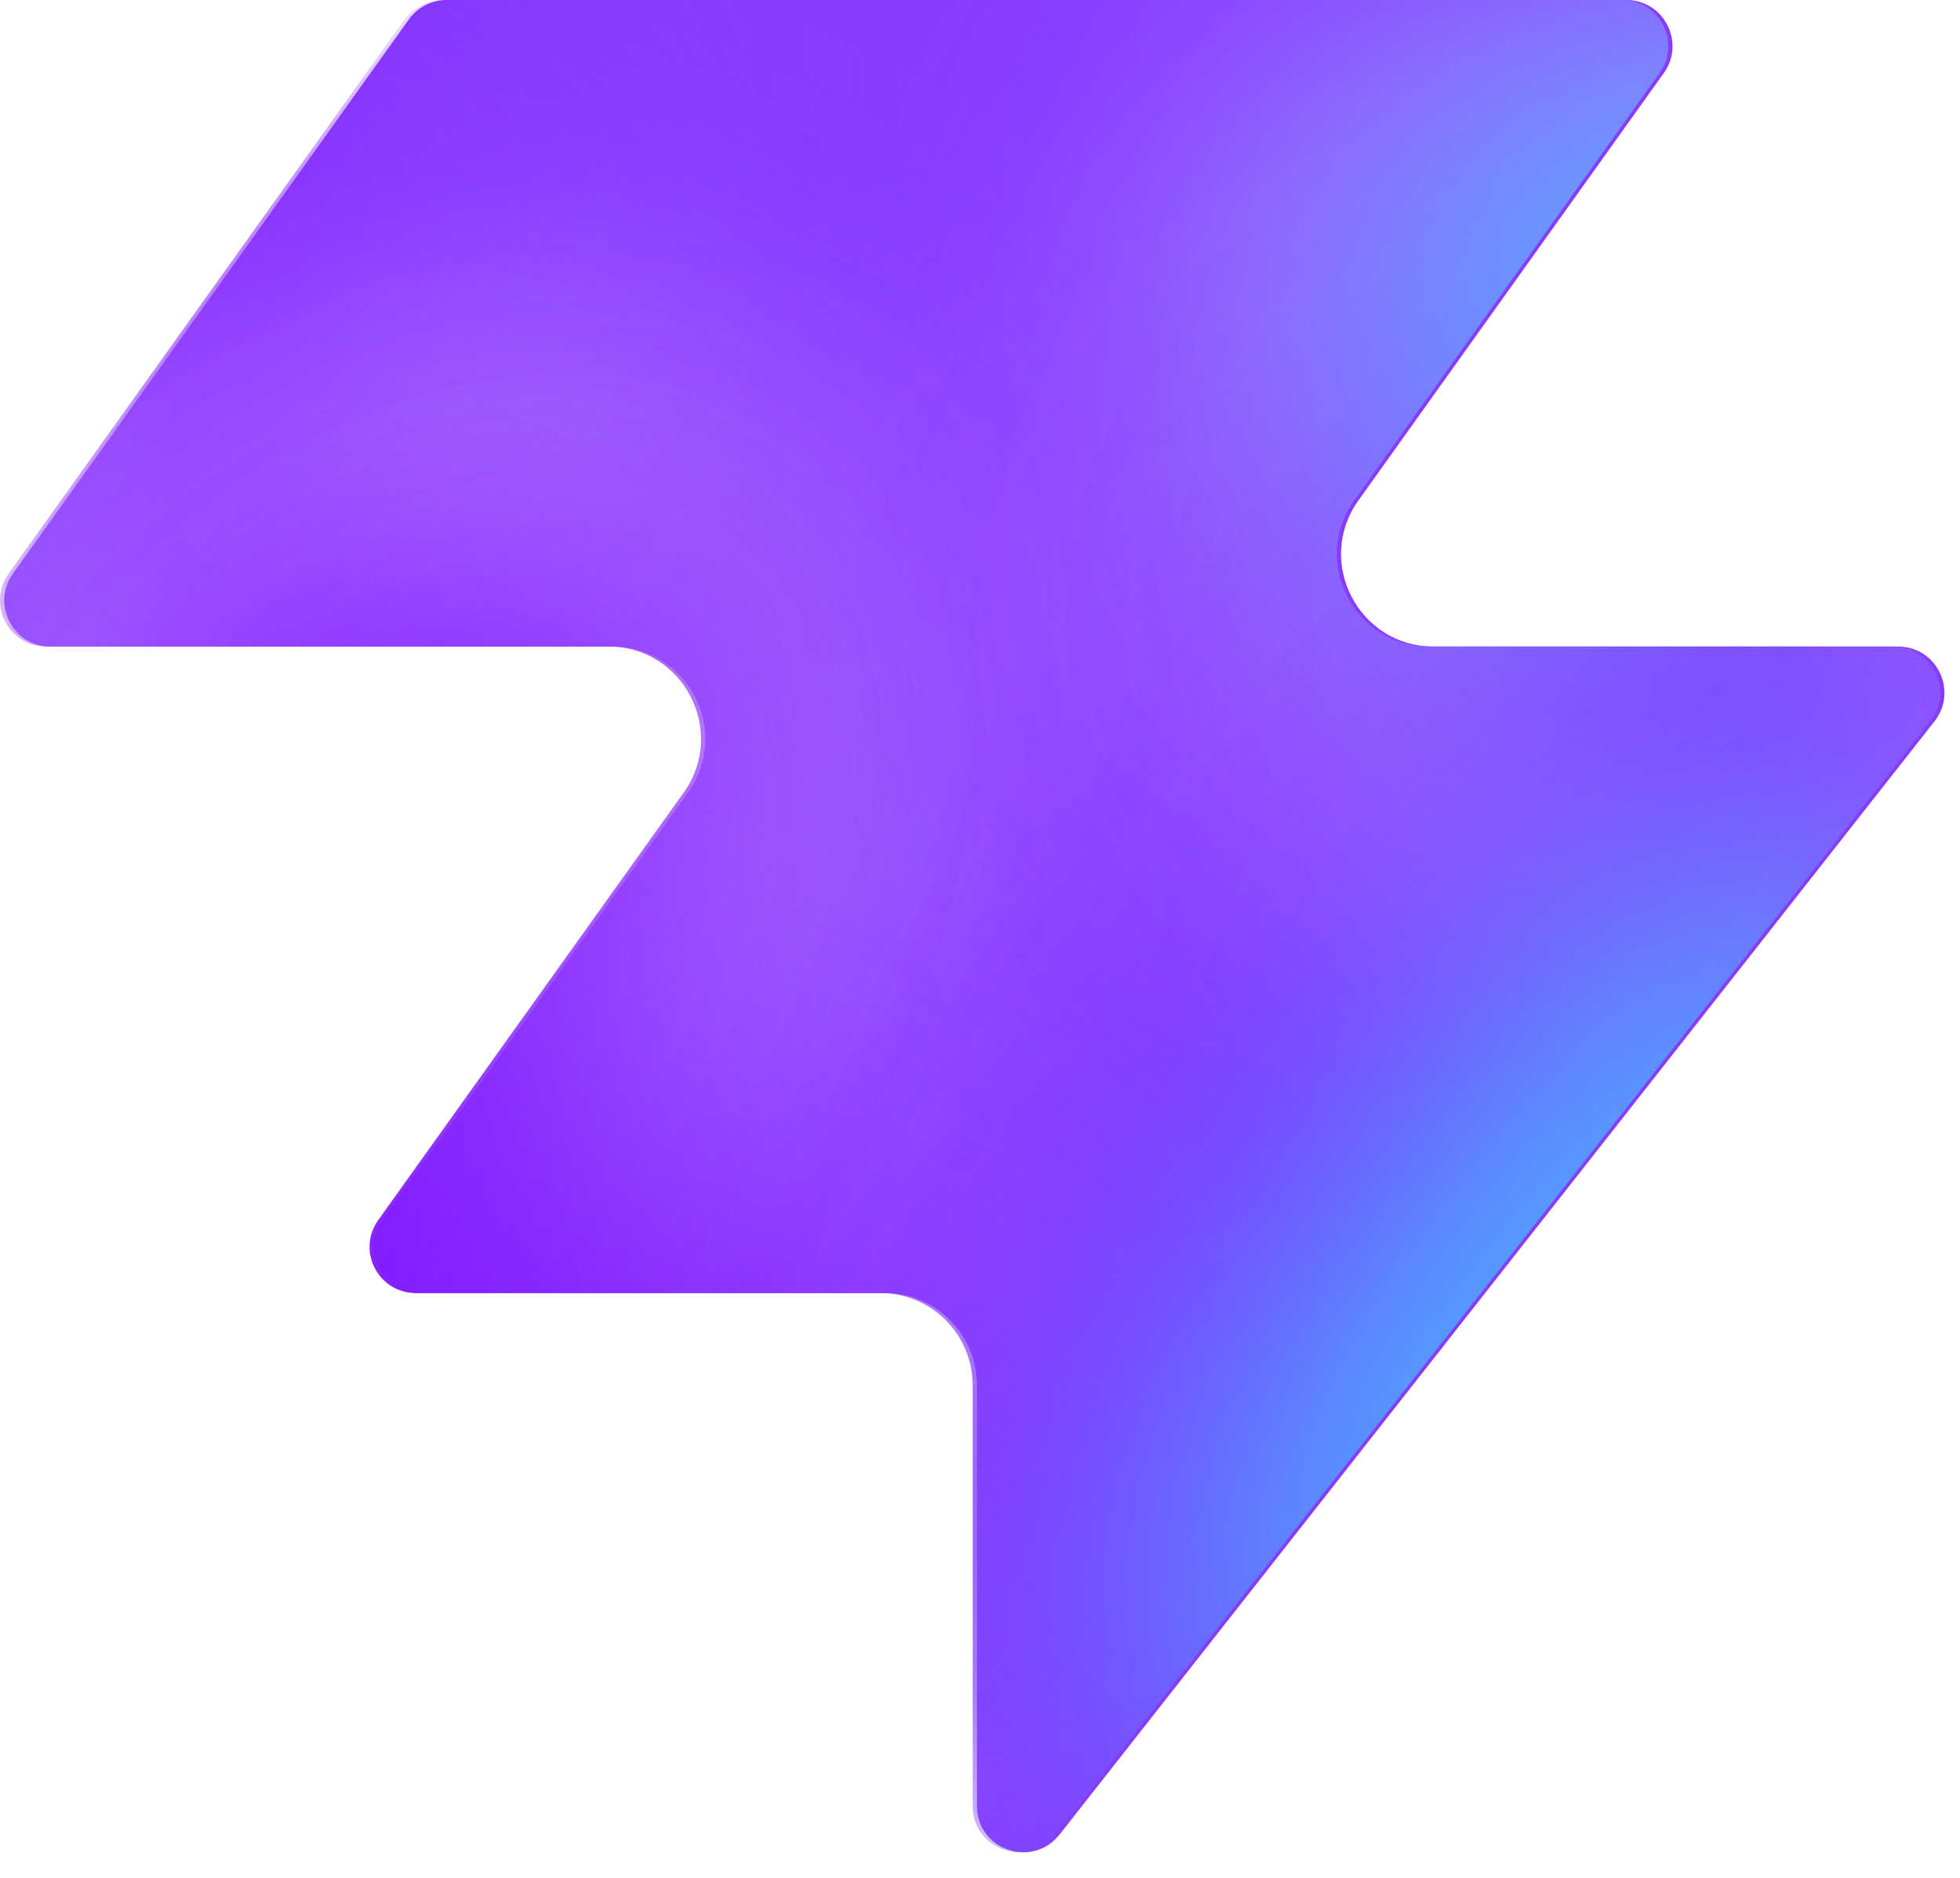
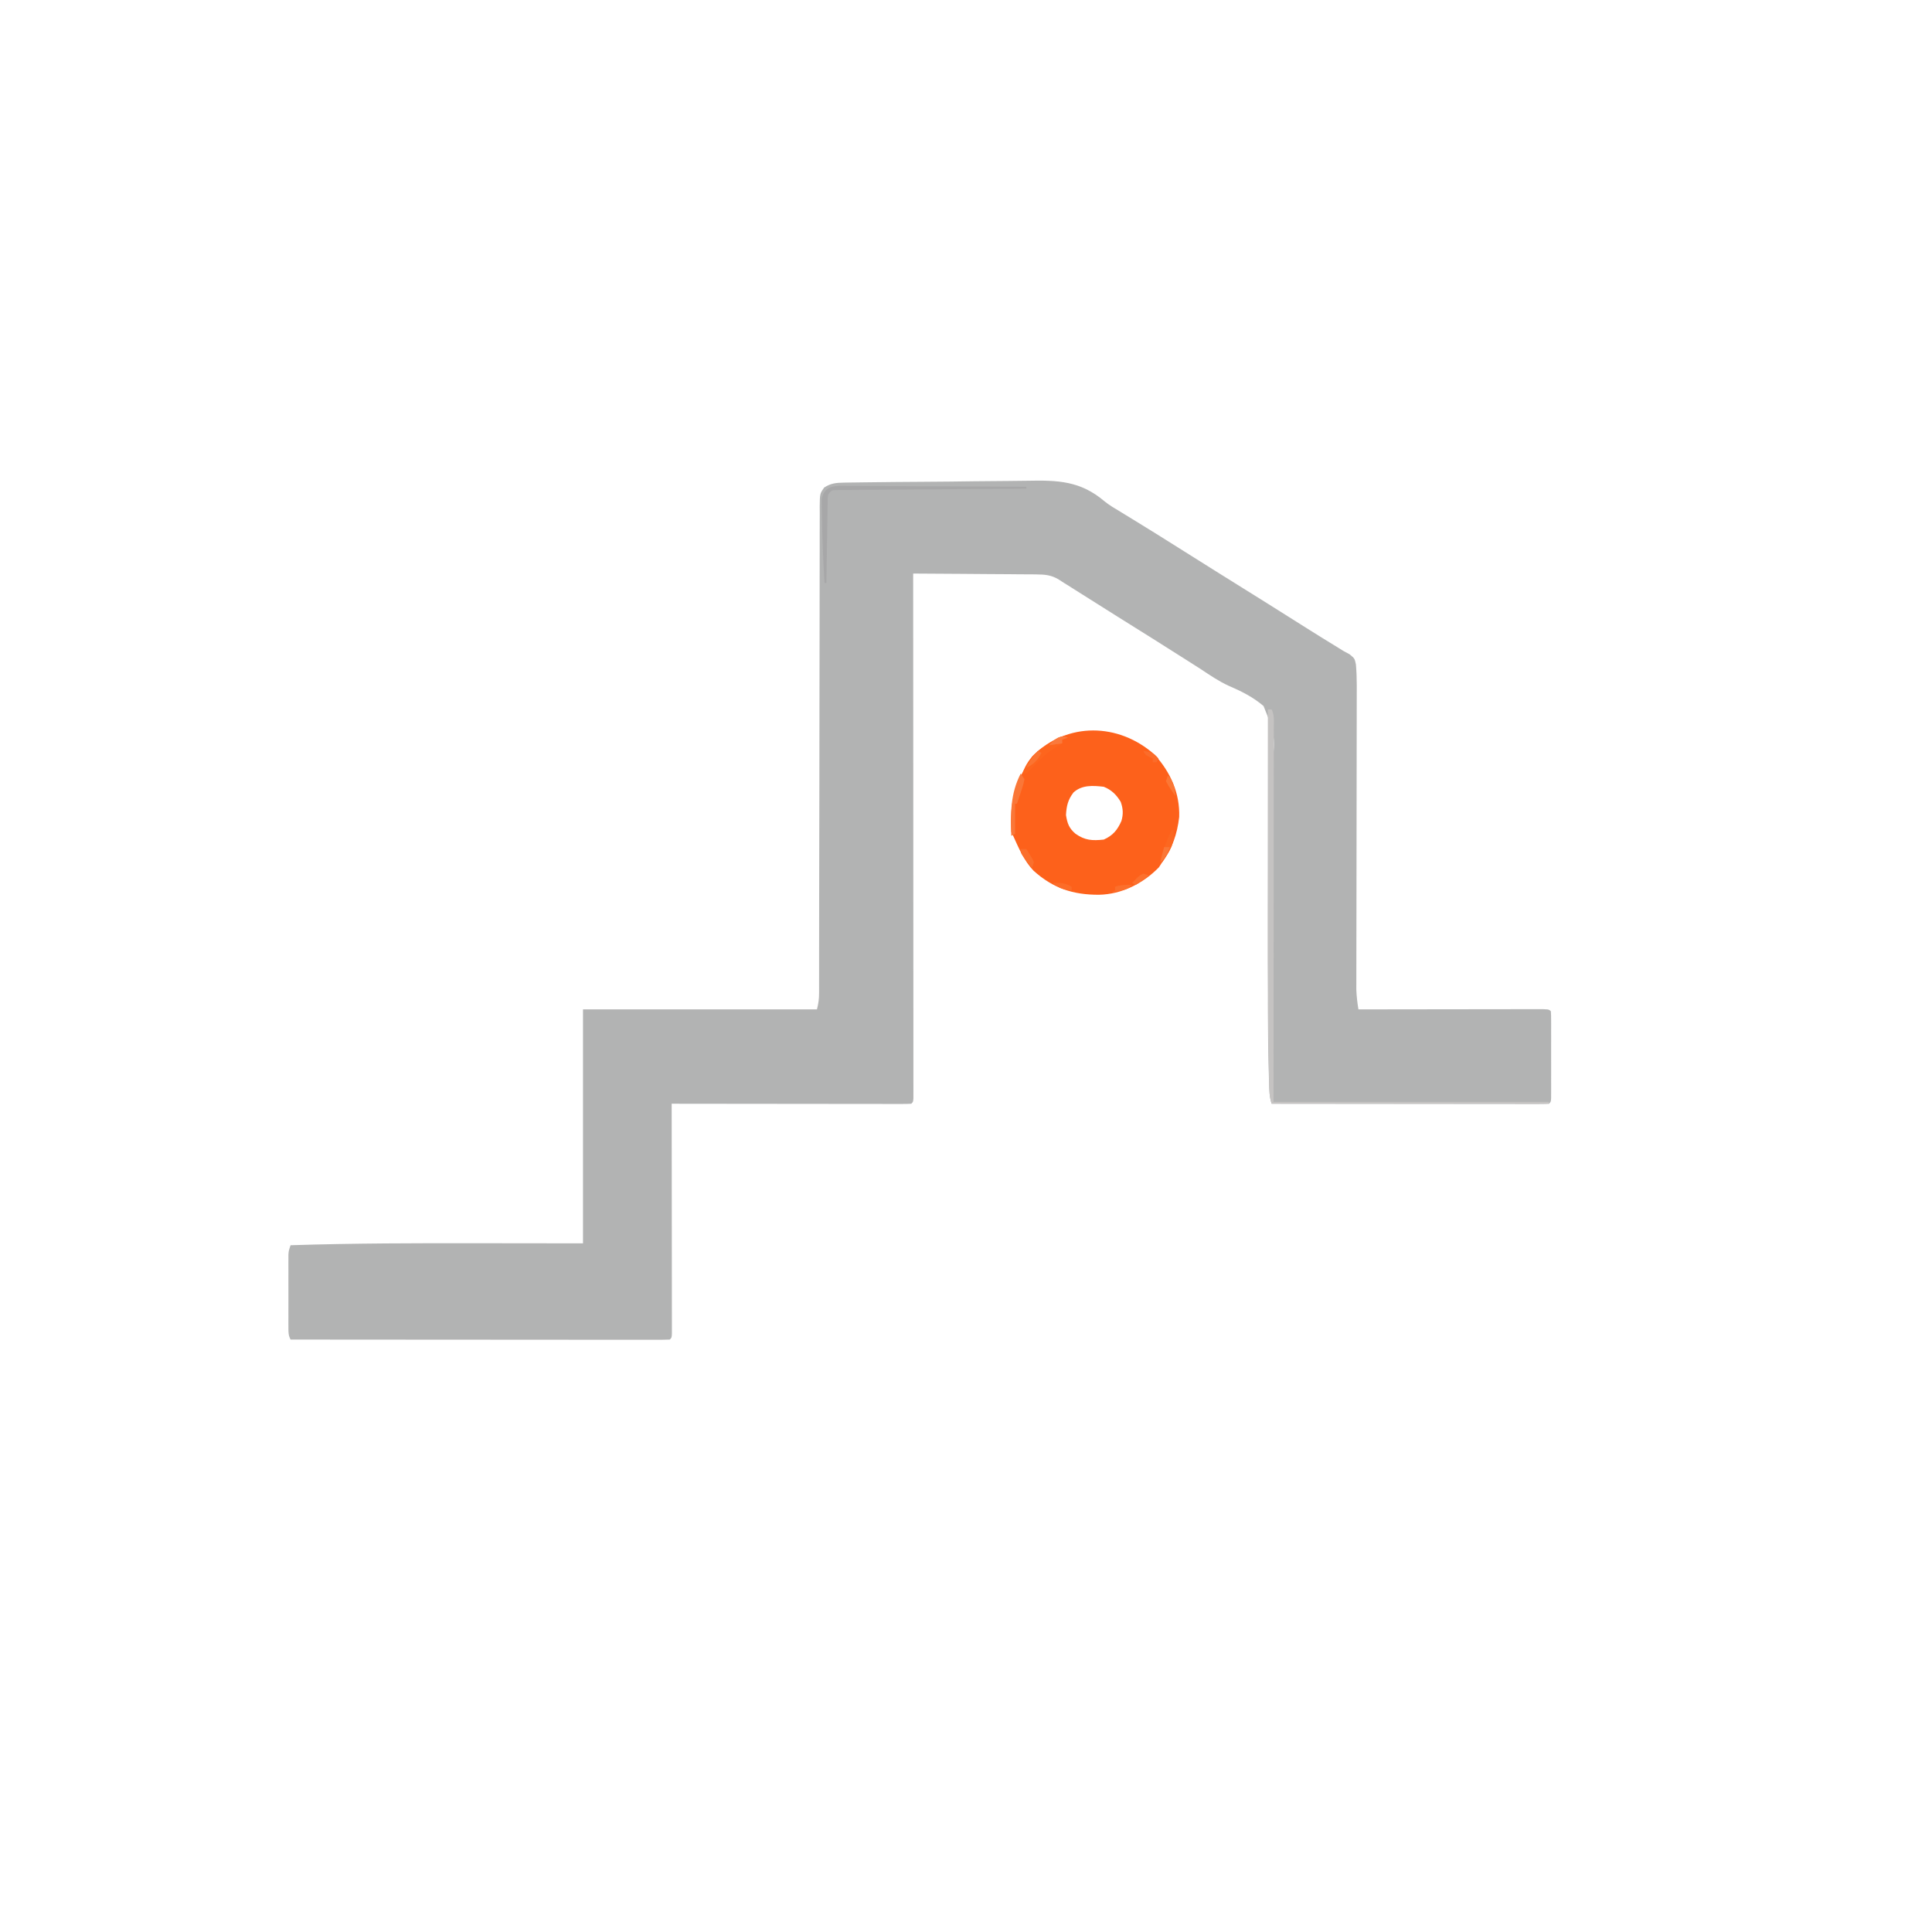
- <svg xmlns="http://www.w3.org/2000/svg" width="48" height="46" fill="none" viewBox="0 0 48 46">
-   <path fill="#863bff" d="M25.946 44.938c-.664.845-2.021.375-2.021-.698V33.937a2.26 2.26 0 0 0-2.262-2.262H10.287c-.92 0-1.456-1.04-.92-1.788l7.48-10.471c1.07-1.497 0-3.578-1.842-3.578H1.237c-.92 0-1.456-1.04-.92-1.788L10.013.474c.214-.297.556-.474.92-.474h28.894c.92 0 1.456 1.04.92 1.788l-7.48 10.471c-1.07 1.498 0 3.579 1.842 3.579h11.377c.943 0 1.473 1.088.89 1.83L25.947 44.94z" style="fill:#863bff;fill:color(display-p3 .525 .23 1);fill-opacity:1" />
-   <mask id="a" width="48" height="46" x="0" y="0" maskUnits="userSpaceOnUse" style="mask-type:alpha">
-     <path fill="#000" d="M25.842 44.938c-.664.844-2.021.375-2.021-.698V33.937a2.26 2.26 0 0 0-2.262-2.262H10.183c-.92 0-1.456-1.04-.92-1.788l7.48-10.471c1.07-1.498 0-3.579-1.842-3.579H1.133c-.92 0-1.456-1.04-.92-1.787L9.91.473c.214-.297.556-.474.92-.474h28.894c.92 0 1.456 1.04.92 1.788l-7.48 10.471c-1.07 1.498 0 3.578 1.842 3.578h11.377c.943 0 1.473 1.088.89 1.832L25.843 44.94z" style="fill:#000;fill-opacity:1" />
-   </mask>
-   <g mask="url(#a)">
-     <g filter="url(#b)">
-       <ellipse cx="5.508" cy="14.704" fill="#ede6ff" rx="5.508" ry="14.704" style="fill:#ede6ff;fill:color(display-p3 .927 .903 1);fill-opacity:1" transform="matrix(.00324 1 1 -.00324 -4.47 31.516)" />
-     </g>
-     <g filter="url(#c)">
-       <ellipse cx="10.399" cy="29.851" fill="#ede6ff" rx="10.399" ry="29.851" style="fill:#ede6ff;fill:color(display-p3 .927 .903 1);fill-opacity:1" transform="matrix(.00324 1 1 -.00324 -39.328 7.883)" />
-     </g>
-     <g filter="url(#d)">
-       <ellipse cx="5.508" cy="30.487" fill="#7e14ff" rx="5.508" ry="30.487" style="fill:#7e14ff;fill:color(display-p3 .492 .077 1);fill-opacity:1" transform="rotate(89.814 -25.913 -14.639)scale(1 -1)" />
-     </g>
-     <g filter="url(#e)">
-       <ellipse cx="5.508" cy="30.599" fill="#7e14ff" rx="5.508" ry="30.599" style="fill:#7e14ff;fill:color(display-p3 .492 .077 1);fill-opacity:1" transform="rotate(89.814 -32.644 -3.334)scale(1 -1)" />
-     </g>
-     <g filter="url(#f)">
-       <ellipse cx="5.508" cy="30.599" fill="#7e14ff" rx="5.508" ry="30.599" style="fill:#7e14ff;fill:color(display-p3 .492 .077 1);fill-opacity:1" transform="matrix(.00324 1 1 -.00324 -34.34 30.47)" />
-     </g>
-     <g filter="url(#g)">
-       <ellipse cx="14.072" cy="22.078" fill="#ede6ff" rx="14.072" ry="22.078" style="fill:#ede6ff;fill:color(display-p3 .927 .903 1);fill-opacity:1" transform="rotate(93.35 24.506 48.493)scale(-1 1)" />
-     </g>
-     <g filter="url(#h)">
-       <ellipse cx="3.47" cy="21.501" fill="#7e14ff" rx="3.47" ry="21.501" style="fill:#7e14ff;fill:color(display-p3 .492 .077 1);fill-opacity:1" transform="rotate(89.009 28.708 47.59)scale(-1 1)" />
-     </g>
-     <g filter="url(#i)">
-       <ellipse cx="3.47" cy="21.501" fill="#7e14ff" rx="3.47" ry="21.501" style="fill:#7e14ff;fill:color(display-p3 .492 .077 1);fill-opacity:1" transform="rotate(89.009 28.708 47.59)scale(-1 1)" />
-     </g>
-     <g filter="url(#j)">
-       <ellipse cx=".387" cy="8.972" fill="#7e14ff" rx="4.407" ry="29.108" style="fill:#7e14ff;fill:color(display-p3 .492 .077 1);fill-opacity:1" transform="rotate(39.51 .387 8.972)" />
-     </g>
-     <g filter="url(#k)">
-       <ellipse cx="47.523" cy="-6.092" fill="#7e14ff" rx="4.407" ry="29.108" style="fill:#7e14ff;fill:color(display-p3 .492 .077 1);fill-opacity:1" transform="rotate(37.892 47.523 -6.092)" />
-     </g>
-     <g filter="url(#l)">
-       <ellipse cx="41.412" cy="6.333" fill="#47bfff" rx="5.971" ry="9.665" style="fill:#47bfff;fill:color(display-p3 .28 .748 1);fill-opacity:1" transform="rotate(37.892 41.412 6.333)" />
-     </g>
-     <g filter="url(#m)">
-       <ellipse cx="-1.879" cy="38.332" fill="#7e14ff" rx="4.407" ry="29.108" style="fill:#7e14ff;fill:color(display-p3 .492 .077 1);fill-opacity:1" transform="rotate(37.892 -1.88 38.332)" />
-     </g>
-     <g filter="url(#n)">
-       <ellipse cx="-1.879" cy="38.332" fill="#7e14ff" rx="4.407" ry="29.108" style="fill:#7e14ff;fill:color(display-p3 .492 .077 1);fill-opacity:1" transform="rotate(37.892 -1.88 38.332)" />
-     </g>
-     <g filter="url(#o)">
-       <ellipse cx="35.651" cy="29.907" fill="#7e14ff" rx="4.407" ry="29.108" style="fill:#7e14ff;fill:color(display-p3 .492 .077 1);fill-opacity:1" transform="rotate(37.892 35.651 29.907)" />
-     </g>
-     <g filter="url(#p)">
-       <ellipse cx="38.418" cy="32.4" fill="#47bfff" rx="5.971" ry="15.297" style="fill:#47bfff;fill:color(display-p3 .28 .748 1);fill-opacity:1" transform="rotate(37.892 38.418 32.4)" />
-     </g>
-   </g>
-   <defs>
-     <filter id="b" width="60.045" height="41.654" x="-19.77" y="16.149" color-interpolation-filters="sRGB" filterUnits="userSpaceOnUse">
-       <feFlood flood-opacity="0" result="BackgroundImageFix" />
-       <feBlend in="SourceGraphic" in2="BackgroundImageFix" result="shape" />
-       <feGaussianBlur result="effect1_foregroundBlur_2002_17158" stdDeviation="7.659" />
-     </filter>
-     <filter id="c" width="90.34" height="51.437" x="-54.613" y="-7.533" color-interpolation-filters="sRGB" filterUnits="userSpaceOnUse">
-       <feFlood flood-opacity="0" result="BackgroundImageFix" />
-       <feBlend in="SourceGraphic" in2="BackgroundImageFix" result="shape" />
-       <feGaussianBlur result="effect1_foregroundBlur_2002_17158" stdDeviation="7.659" />
-     </filter>
-     <filter id="d" width="79.355" height="29.4" x="-49.64" y="2.03" color-interpolation-filters="sRGB" filterUnits="userSpaceOnUse">
-       <feFlood flood-opacity="0" result="BackgroundImageFix" />
-       <feBlend in="SourceGraphic" in2="BackgroundImageFix" result="shape" />
-       <feGaussianBlur result="effect1_foregroundBlur_2002_17158" stdDeviation="4.596" />
-     </filter>
-     <filter id="e" width="79.579" height="29.4" x="-45.045" y="20.029" color-interpolation-filters="sRGB" filterUnits="userSpaceOnUse">
-       <feFlood flood-opacity="0" result="BackgroundImageFix" />
-       <feBlend in="SourceGraphic" in2="BackgroundImageFix" result="shape" />
-       <feGaussianBlur result="effect1_foregroundBlur_2002_17158" stdDeviation="4.596" />
-     </filter>
-     <filter id="f" width="79.579" height="29.4" x="-43.513" y="21.178" color-interpolation-filters="sRGB" filterUnits="userSpaceOnUse">
-       <feFlood flood-opacity="0" result="BackgroundImageFix" />
-       <feBlend in="SourceGraphic" in2="BackgroundImageFix" result="shape" />
-       <feGaussianBlur result="effect1_foregroundBlur_2002_17158" stdDeviation="4.596" />
-     </filter>
-     <filter id="g" width="74.749" height="58.852" x="15.756" y="-17.901" color-interpolation-filters="sRGB" filterUnits="userSpaceOnUse">
-       <feFlood flood-opacity="0" result="BackgroundImageFix" />
-       <feBlend in="SourceGraphic" in2="BackgroundImageFix" result="shape" />
-       <feGaussianBlur result="effect1_foregroundBlur_2002_17158" stdDeviation="7.659" />
-     </filter>
-     <filter id="h" width="61.377" height="25.362" x="23.548" y="2.284" color-interpolation-filters="sRGB" filterUnits="userSpaceOnUse">
-       <feFlood flood-opacity="0" result="BackgroundImageFix" />
-       <feBlend in="SourceGraphic" in2="BackgroundImageFix" result="shape" />
-       <feGaussianBlur result="effect1_foregroundBlur_2002_17158" stdDeviation="4.596" />
-     </filter>
-     <filter id="i" width="61.377" height="25.362" x="23.548" y="2.284" color-interpolation-filters="sRGB" filterUnits="userSpaceOnUse">
-       <feFlood flood-opacity="0" result="BackgroundImageFix" />
-       <feBlend in="SourceGraphic" in2="BackgroundImageFix" result="shape" />
-       <feGaussianBlur result="effect1_foregroundBlur_2002_17158" stdDeviation="4.596" />
-     </filter>
-     <filter id="j" width="56.045" height="63.649" x="-27.636" y="-22.853" color-interpolation-filters="sRGB" filterUnits="userSpaceOnUse">
-       <feFlood flood-opacity="0" result="BackgroundImageFix" />
-       <feBlend in="SourceGraphic" in2="BackgroundImageFix" result="shape" />
-       <feGaussianBlur result="effect1_foregroundBlur_2002_17158" stdDeviation="4.596" />
-     </filter>
-     <filter id="k" width="54.814" height="64.646" x="20.116" y="-38.415" color-interpolation-filters="sRGB" filterUnits="userSpaceOnUse">
-       <feFlood flood-opacity="0" result="BackgroundImageFix" />
-       <feBlend in="SourceGraphic" in2="BackgroundImageFix" result="shape" />
-       <feGaussianBlur result="effect1_foregroundBlur_2002_17158" stdDeviation="4.596" />
-     </filter>
-     <filter id="l" width="33.541" height="35.313" x="24.641" y="-11.323" color-interpolation-filters="sRGB" filterUnits="userSpaceOnUse">
-       <feFlood flood-opacity="0" result="BackgroundImageFix" />
-       <feBlend in="SourceGraphic" in2="BackgroundImageFix" result="shape" />
-       <feGaussianBlur result="effect1_foregroundBlur_2002_17158" stdDeviation="4.596" />
-     </filter>
-     <filter id="m" width="54.814" height="64.646" x="-29.286" y="6.009" color-interpolation-filters="sRGB" filterUnits="userSpaceOnUse">
-       <feFlood flood-opacity="0" result="BackgroundImageFix" />
-       <feBlend in="SourceGraphic" in2="BackgroundImageFix" result="shape" />
-       <feGaussianBlur result="effect1_foregroundBlur_2002_17158" stdDeviation="4.596" />
-     </filter>
-     <filter id="n" width="54.814" height="64.646" x="-29.286" y="6.009" color-interpolation-filters="sRGB" filterUnits="userSpaceOnUse">
-       <feFlood flood-opacity="0" result="BackgroundImageFix" />
-       <feBlend in="SourceGraphic" in2="BackgroundImageFix" result="shape" />
-       <feGaussianBlur result="effect1_foregroundBlur_2002_17158" stdDeviation="4.596" />
-     </filter>
-     <filter id="o" width="54.814" height="64.646" x="8.244" y="-2.416" color-interpolation-filters="sRGB" filterUnits="userSpaceOnUse">
-       <feFlood flood-opacity="0" result="BackgroundImageFix" />
-       <feBlend in="SourceGraphic" in2="BackgroundImageFix" result="shape" />
-       <feGaussianBlur result="effect1_foregroundBlur_2002_17158" stdDeviation="4.596" />
-     </filter>
-     <filter id="p" width="39.409" height="43.623" x="18.713" y="10.588" color-interpolation-filters="sRGB" filterUnits="userSpaceOnUse">
-       <feFlood flood-opacity="0" result="BackgroundImageFix" />
-       <feBlend in="SourceGraphic" in2="BackgroundImageFix" result="shape" />
-       <feGaussianBlur result="effect1_foregroundBlur_2002_17158" stdDeviation="4.596" />
-     </filter>
-   </defs>
+ <svg xmlns="http://www.w3.org/2000/svg" version="1.1" width="1024" height="1024">
+   <path d="M0 0 C1.057 -0.017 2.113 -0.035 3.202 -0.052 C4.361 -0.066 5.521 -0.08 6.715 -0.094 C7.937 -0.112 9.158 -0.129 10.417 -0.148 C21.72 -0.303 33.024 -0.391 44.327 -0.458 C52.666 -0.508 61.003 -0.593 69.341 -0.726 C75.221 -0.817 81.1 -0.864 86.981 -0.881 C90.483 -0.893 93.982 -0.922 97.483 -0.999 C113.637 -1.339 125.592 -0.903 138.238 9.846 C140.852 11.974 143.678 13.624 146.574 15.347 C147.594 15.971 148.615 16.596 149.666 17.239 C150.69 17.864 151.714 18.488 152.769 19.132 C161.144 24.263 169.489 29.433 177.784 34.693 C184.034 38.656 190.304 42.586 196.582 46.507 C197.588 47.135 198.593 47.763 199.63 48.411 C202.718 50.339 205.806 52.267 208.894 54.194 C212.999 56.756 217.103 59.319 221.207 61.882 C222.201 62.503 223.196 63.124 224.22 63.764 C231.301 68.19 238.363 72.644 245.418 77.111 C250.959 80.616 256.532 84.066 262.133 87.476 C263.5 88.326 263.5 88.326 264.894 89.194 C265.981 89.782 267.068 90.37 268.187 90.976 C270.894 93.194 270.894 93.194 271.556 96.375 C271.887 100.115 272.014 103.765 272.008 107.519 C272.008 108.222 272.008 108.926 272.008 109.65 C272.008 111.989 272 114.328 271.992 116.667 C271.99 118.351 271.989 120.035 271.987 121.72 C271.984 125.338 271.978 128.956 271.969 132.574 C271.956 138.298 271.95 144.022 271.945 149.745 C271.933 162.928 271.911 176.11 271.889 189.293 C271.869 201.377 271.851 213.462 271.841 225.547 C271.836 231.234 271.826 236.921 271.812 242.609 C271.805 246.149 271.802 249.689 271.799 253.23 C271.798 254.868 271.794 256.507 271.789 258.145 C271.781 260.387 271.78 262.628 271.781 264.87 C271.777 266.749 271.777 266.749 271.774 268.666 C271.896 272.241 272.323 275.666 272.894 279.194 C274.789 279.191 274.789 279.191 276.722 279.188 C288.597 279.167 300.473 279.152 312.349 279.142 C318.455 279.137 324.561 279.13 330.667 279.119 C336.554 279.108 342.442 279.102 348.329 279.099 C350.581 279.098 352.832 279.094 355.084 279.089 C358.226 279.081 361.367 279.08 364.509 279.081 C365.92 279.075 365.92 279.075 367.36 279.07 C373.78 279.08 373.78 279.08 374.894 280.194 C374.993 281.693 375.022 283.196 375.024 284.698 C375.028 286.135 375.028 286.135 375.033 287.6 C375.031 288.642 375.029 289.684 375.027 290.757 C375.028 291.818 375.029 292.88 375.03 293.974 C375.031 296.223 375.029 298.473 375.025 300.723 C375.019 304.179 375.025 307.636 375.031 311.093 C375.03 313.272 375.029 315.452 375.027 317.632 C375.029 318.673 375.031 319.715 375.033 320.788 C375.03 321.746 375.027 322.704 375.024 323.69 C375.022 324.962 375.022 324.962 375.021 326.258 C374.894 328.194 374.894 328.194 373.894 329.194 C371.996 329.291 370.094 329.316 368.193 329.315 C366.955 329.316 365.717 329.317 364.441 329.319 C363.056 329.315 361.671 329.312 360.287 329.308 C358.838 329.308 357.39 329.308 355.941 329.308 C351.997 329.309 348.053 329.303 344.109 329.296 C339.992 329.289 335.875 329.289 331.757 329.288 C323.955 329.285 316.153 329.276 308.351 329.266 C299.471 329.255 290.591 329.25 281.711 329.245 C263.438 329.234 245.166 329.217 226.894 329.194 C225.67 325.523 225.632 322.064 225.527 318.234 C225.503 317.394 225.478 316.554 225.452 315.689 C225.374 312.807 225.306 309.925 225.242 307.042 C225.218 306.017 225.194 304.993 225.169 303.937 C224.757 285.059 225.052 266.225 225.476 247.352 C225.609 241.358 225.719 235.364 225.815 229.369 C225.835 228.08 225.835 228.08 225.856 226.764 C225.925 222.384 225.991 218.004 226.056 213.623 C226.191 204.668 226.374 195.718 226.65 186.767 C226.895 178.808 227.053 170.854 227.112 162.892 C227.146 158.719 227.22 154.558 227.401 150.389 C228.663 133.463 228.663 133.463 222.608 118.408 C216.988 113.616 210.771 110.52 204.019 107.63 C198.882 105.269 194.278 102.132 189.582 99.007 C187.762 97.842 185.941 96.68 184.117 95.522 C182.802 94.684 182.802 94.684 181.461 93.829 C169.294 86.08 157.072 78.421 144.834 70.785 C137.551 66.238 130.286 61.663 123.045 57.05 C122.334 56.599 121.623 56.147 120.89 55.683 C120.284 55.296 119.677 54.91 119.052 54.512 C118.34 54.077 117.628 53.642 116.894 53.194 C115.327 52.18 115.327 52.18 113.728 51.146 C109.919 48.986 106.806 48.679 102.398 48.648 C101.685 48.638 100.972 48.628 100.238 48.617 C97.906 48.588 95.574 48.586 93.242 48.585 C91.615 48.57 89.989 48.553 88.362 48.535 C84.099 48.491 79.837 48.471 75.574 48.456 C71.216 48.436 66.859 48.394 62.502 48.354 C53.966 48.279 45.43 48.229 36.894 48.194 C36.895 48.786 36.895 49.378 36.895 49.988 C36.918 85.044 36.935 120.099 36.945 155.154 C36.947 159.359 36.948 163.564 36.949 167.768 C36.95 169.024 36.95 169.024 36.95 170.305 C36.954 183.878 36.962 197.45 36.971 211.023 C36.981 224.939 36.986 238.855 36.988 252.771 C36.99 261.365 36.994 269.959 37.002 278.553 C37.007 284.438 37.009 290.323 37.008 296.208 C37.007 299.609 37.008 303.009 37.013 306.41 C37.018 310.088 37.017 313.766 37.015 317.444 C37.019 319.074 37.019 319.074 37.023 320.737 C37.02 322.203 37.02 322.203 37.017 323.698 C37.018 324.549 37.018 325.399 37.018 326.275 C36.894 328.194 36.894 328.194 35.894 329.194 C34.249 329.29 32.6 329.316 30.953 329.315 C29.883 329.316 28.813 329.317 27.71 329.319 C25.934 329.313 25.934 329.313 24.123 329.308 C22.884 329.308 21.645 329.308 20.368 329.308 C16.962 329.308 13.555 329.303 10.148 329.296 C6.591 329.289 3.034 329.289 -0.522 329.288 C-7.262 329.285 -14.002 329.276 -20.741 329.266 C-28.412 329.255 -36.083 329.25 -43.754 329.245 C-59.538 329.234 -75.322 329.217 -91.106 329.194 C-91.104 330.151 -91.104 330.151 -91.103 331.128 C-91.081 346.634 -91.064 362.139 -91.054 377.645 C-91.049 385.144 -91.042 392.642 -91.03 400.14 C-91.02 406.674 -91.014 413.207 -91.012 419.74 C-91.01 423.201 -91.007 426.663 -91 430.124 C-90.992 433.982 -90.992 437.84 -90.992 441.698 C-90.989 442.854 -90.985 444.01 -90.981 445.201 C-90.983 446.245 -90.984 447.29 -90.985 448.367 C-90.984 449.737 -90.984 449.737 -90.983 451.135 C-91.106 453.194 -91.106 453.194 -92.106 454.194 C-94.698 454.292 -97.264 454.324 -99.857 454.315 C-101.089 454.316 -101.089 454.316 -102.347 454.317 C-105.121 454.319 -107.896 454.313 -110.67 454.308 C-112.651 454.308 -114.631 454.308 -116.612 454.308 C-122.006 454.309 -127.4 454.303 -132.795 454.296 C-138.426 454.289 -144.056 454.289 -149.687 454.288 C-160.358 454.285 -171.029 454.276 -181.7 454.266 C-193.845 454.255 -205.989 454.25 -218.134 454.245 C-243.125 454.234 -268.115 454.217 -293.106 454.194 C-294.274 451.858 -294.233 450.486 -294.235 447.884 C-294.238 446.993 -294.241 446.102 -294.245 445.184 C-294.243 444.219 -294.241 443.254 -294.239 442.261 C-294.24 441.272 -294.24 440.283 -294.241 439.264 C-294.242 437.17 -294.24 435.076 -294.236 432.982 C-294.231 429.773 -294.236 426.565 -294.242 423.356 C-294.242 421.324 -294.241 419.293 -294.239 417.261 C-294.241 416.298 -294.243 415.336 -294.245 414.344 C-294.242 413.45 -294.238 412.555 -294.235 411.634 C-294.234 410.847 -294.234 410.061 -294.233 409.25 C-294.106 407.194 -294.106 407.194 -293.106 404.194 C-259.582 403.114 -226.082 403.077 -192.543 403.132 C-165.597 403.163 -165.597 403.163 -138.106 403.194 C-138.106 362.274 -138.106 321.354 -138.106 279.194 C-97.186 279.194 -56.266 279.194 -14.106 279.194 C-13.294 275.949 -12.98 273.753 -12.978 270.497 C-12.975 269.551 -12.972 268.605 -12.969 267.63 C-12.972 266.076 -12.972 266.076 -12.974 264.49 C-12.972 263.387 -12.97 262.284 -12.968 261.147 C-12.962 257.438 -12.963 253.728 -12.964 250.018 C-12.961 247.364 -12.957 244.71 -12.953 242.056 C-12.945 236.334 -12.94 230.612 -12.937 224.891 C-12.932 215.85 -12.915 206.808 -12.896 197.767 C-12.889 194.674 -12.883 191.582 -12.877 188.489 C-12.875 187.716 -12.874 186.943 -12.872 186.147 C-12.854 177.35 -12.838 168.553 -12.823 159.756 C-12.821 158.952 -12.82 158.147 -12.819 157.319 C-12.797 144.279 -12.786 131.239 -12.778 118.199 C-12.77 104.815 -12.747 91.431 -12.71 78.047 C-12.688 69.789 -12.679 61.531 -12.685 53.273 C-12.688 47.617 -12.677 41.961 -12.654 36.304 C-12.641 33.039 -12.637 29.774 -12.646 26.509 C-12.655 22.972 -12.64 19.436 -12.618 15.899 C-12.626 14.862 -12.635 13.826 -12.644 12.759 C-12.564 5.842 -12.564 5.842 -10.261 2.588 C-6.807 0.354 -4.016 0.058 0 0 Z " fill="#B2B3B3" transform="translate(447.1057,255.8057)" />
+   <path d="M0 0 C8.385 9.27 13.401 20.373 13 33 C11.917 42.205 9.38 49.471 4 57 C3.422 57.887 2.845 58.774 2.25 59.688 C-6.111 68.281 -17.486 74.009 -29.533 74.242 C-43.215 74.296 -53.815 70.834 -64.188 61.5 C-69.247 56.215 -72.017 49.588 -75 43 C-75.33 42.34 -75.66 41.68 -76 41 C-76.924 24.792 -74.052 14.276 -64.812 0.812 C-46.406 -17.594 -18.99 -16.918 0 0 Z M-43 20 C-45.959 23.805 -46.753 27.215 -47 32 C-46.315 36.417 -45.372 39.006 -42 41.875 C-36.951 45.451 -33.104 45.648 -27 45 C-22.13 42.835 -19.742 39.916 -17.633 35.148 C-16.565 31.524 -16.725 28.548 -18 25 C-20.235 21.259 -22.922 18.606 -27 17 C-32.715 16.344 -38.523 15.943 -43 20 Z " fill="#FD611B" transform="translate(612,400)" />
+   <path d="M0 0 C0.66 0 1.32 0 2 0 C3.585 3.17 3.133 6.581 3.12 10.061 C3.121 10.904 3.122 11.747 3.123 12.615 C3.124 15.456 3.119 18.297 3.114 21.137 C3.113 23.167 3.113 25.197 3.114 27.227 C3.114 32.751 3.108 38.276 3.101 43.8 C3.095 49.568 3.095 55.337 3.093 61.105 C3.09 72.034 3.082 82.964 3.072 93.893 C3.059 108.657 3.053 123.422 3.048 138.186 C3.038 161.457 3.018 184.729 3 208 C51.18 208 99.36 208 149 208 C149 208.33 149 208.66 149 209 C100.49 209 51.98 209 2 209 C0.779 205.338 0.767 201.909 0.686 198.09 C0.665 197.254 0.644 196.418 0.623 195.557 C0.556 192.684 0.498 189.811 0.441 186.938 C0.41 185.404 0.41 185.404 0.378 183.84 C-0.285 150.623 -0.114 117.394 -0.072 84.172 C-0.061 74.967 -0.055 65.762 -0.05 56.557 C-0.04 37.705 -0.023 18.852 0 0 Z " fill="#C5C3C2" transform="translate(672,376)" />
+   <path d="M0 0 C1.015 -0.001 2.03 -0.001 3.076 -0.002 C6.431 0.001 9.785 0.032 13.14 0.063 C15.466 0.071 17.792 0.077 20.118 0.081 C26.24 0.096 32.362 0.135 38.484 0.179 C44.731 0.22 50.978 0.239 57.226 0.259 C69.484 0.302 81.741 0.37 93.999 0.454 C93.999 0.784 93.999 1.114 93.999 1.454 C92.713 1.462 91.427 1.47 90.102 1.479 C78.006 1.556 65.91 1.644 53.814 1.742 C47.595 1.792 41.376 1.838 35.156 1.876 C29.159 1.913 23.161 1.959 17.164 2.012 C14.871 2.031 12.578 2.046 10.286 2.057 C7.084 2.074 3.883 2.103 0.681 2.135 C-0.753 2.138 -0.753 2.138 -2.216 2.142 C-3.085 2.153 -3.954 2.164 -4.85 2.176 C-5.608 2.181 -6.366 2.187 -7.146 2.192 C-9.247 2.299 -9.247 2.299 -11.001 4.454 C-11.331 6.554 -11.331 6.554 -11.32 8.996 C-11.34 9.936 -11.36 10.877 -11.38 11.847 C-11.392 12.864 -11.403 13.882 -11.415 14.931 C-11.434 15.971 -11.454 17.011 -11.474 18.083 C-11.534 21.415 -11.58 24.747 -11.626 28.079 C-11.664 30.334 -11.703 32.59 -11.743 34.845 C-11.839 40.381 -11.924 45.917 -12.001 51.454 C-12.331 51.454 -12.661 51.454 -13.001 51.454 C-13.695 39.774 -14.156 28.092 -14.313 16.392 C-14.343 15.268 -14.373 14.145 -14.403 12.988 C-14.411 11.934 -14.419 10.88 -14.427 9.794 C-14.441 8.859 -14.456 7.925 -14.471 6.962 C-13.009 -0.838 -6.421 -0.096 0 0 Z " fill="#A7A7A8" transform="translate(450.001,257.5459)" />
+   <path d="M0 0 C0.66 0.33 1.32 0.66 2 1 C1.01 1.33 0.02 1.66 -1 2 C-1 2.66 -1 3.32 -1 4 C-2.504 5.043 -2.504 5.043 -4.562 6.188 C-9.066 8.882 -12.441 12.179 -16 16 C-17.298 17.368 -18.616 18.719 -20 20 C-20.66 20 -21.32 20 -22 20 C-19.135 10.545 -11.242 5.58 -3 1 C-2.01 0.67 -1.02 0.34 0 0 Z " fill="#FD651D" transform="translate(564,390)" />
+   <path d="M0 0 C0.66 0.99 1.32 1.98 2 3 C1.32 6.137 1.32 6.137 0.125 9.688 C-0.264 10.867 -0.654 12.046 -1.055 13.262 C-1.367 14.165 -1.679 15.069 -2 16 C-2.33 16 -2.66 16 -3 16 C-3 21.28 -3 26.56 -3 32 C-3.99 32.495 -3.99 32.495 -5 33 C-5.331 21.071 -5.579 10.842 0 0 Z " fill="#FA7738" transform="translate(541,410)" />
+   <path d="M0 0 C0.33 0 0.66 0 1 0 C1.92 7.053 -1.126 11.269 -5 17 C-6 15 -6 15 -5.039 12.031 C-4.572 10.866 -4.106 9.701 -3.625 8.5 C-3.164 7.335 -2.702 6.169 -2.227 4.969 C-1.534 3.291 -0.812 1.623 0 0 Z " fill="#FC6720" transform="translate(621,440)" />
+   <path d="M0 0 C0.99 0 1.98 0 3 0 C6.223 5.176 6.223 5.176 7 7 C6.67 7.99 6.34 8.98 6 10 C4.994 8.713 3.996 7.42 3 6.125 C2.443 5.406 1.886 4.686 1.312 3.945 C0 2 0 2 0 0 Z " fill="#FB6F2C" transform="translate(541,450)" />
+   <path d="M0 0 C3.947 -0.179 6.598 -0.094 10 2 C10 2.66 10 3.32 10 4 C5.781 3.521 3.203 2.834 0 0 Z " fill="#FC6C28" transform="translate(558,468)" />
+   <path d="M0 0 C0.66 0.33 1.32 0.66 2 1 C-0.071 5.034 -1.966 6.929 -6 9 C-4.473 5.564 -2.401 2.881 0 0 Z " fill="#FB7431" transform="translate(550,398)" />
+   <path d="M0 0 C-2.313 2.313 -3.479 2.496 -6.625 3.125 C-7.442 3.293 -8.26 3.46 -9.102 3.633 C-10.041 3.815 -10.041 3.815 -11 4 C-10.34 3.67 -9.68 3.34 -9 3 C-9 2.34 -9 1.68 -9 1 C-5.804 -0.065 -3.343 -0.074 0 0 Z " fill="#FB6F2C" transform="translate(600,469)" />
+   <path d="M0 0 C3.688 0.498 5.605 1.101 8 4 C7.67 4.66 7.34 5.32 7 6 C6.34 6 5.68 6 5 6 C5 5.34 5 4.68 5 4 C4.361 3.711 3.721 3.422 3.062 3.125 C1 2 1 2 0 0 Z " fill="#FB6C2A" transform="translate(606,398)" />
+   <path d="M0 0 C-0.99 0.33 -1.98 0.66 -3 1 C-3 1.66 -3 2.32 -3 3 C-5.31 3.33 -7.62 3.66 -10 4 C-7.399 0.989 -3.941 -1.97 0 0 Z " fill="#FA793B" transform="translate(566,391)" />
+   <path d="M0 0 C0.99 0.33 1.98 0.66 3 1 C0.69 2.65 -1.62 4.3 -4 6 C-4.66 5.67 -5.32 5.34 -6 5 C-2.25 1.125 -2.25 1.125 0 0 Z " fill="#FC702D" transform="translate(606,463)" />
+   <path d="M0 0 C3.15 3.423 3.562 6.443 4 11 C3.34 10.01 2.68 9.02 2 8 C1.443 7.175 0.886 6.35 0.312 5.5 C-0.337 4.263 -0.337 4.263 -1 3 C-0.67 2.01 -0.34 1.02 0 0 Z " fill="#FB7735" transform="translate(619,411)" />
+   <path d="M0 0 C0.99 0 1.98 0 3 0 C1.814 3.375 0.724 5.647 -2 8 C-1.34 5.36 -0.68 2.72 0 0 Z " fill="#FA7737" transform="translate(617,449)" />
+   <path d="M0 0 C1 4 1 4 1 4 Z " fill="#FC6A26" transform="translate(592,425)" />
+   <path d="" fill="#FA6B2A" transform="translate(0,0)" />
+   <path d="" fill="#B9BAB9" transform="translate(0,0)" />
+   <path d="M0 0 C2 1 2 1 2 1 Z " fill="#B2B2B0" transform="translate(352,711)" />
+   <path d="M0 0 C2 1 2 1 2 1 Z " fill="#BBBABA" transform="translate(314,711)" />
+   <path d="M0 0 C2 1 2 1 2 1 Z " fill="#BABABB" transform="translate(301,711)" />
+   <path d="M0 0 C2 1 2 1 2 1 Z " fill="#BBBBBA" transform="translate(277,711)" />
+   <path d="M0 0 C2 1 2 1 2 1 Z " fill="#BBBBBC" transform="translate(272,711)" />
+   <path d="M0 0 C2 1 2 1 2 1 Z " fill="#B9BABA" transform="translate(253,711)" />
+   <path d="M0 0 C2 1 2 1 2 1 Z " fill="#B9BABB" transform="translate(248,711)" />
+   <path d="M0 0 C2 1 2 1 2 1 Z " fill="#B9B9B8" transform="translate(237,711)" />
+   <path d="M0 0 C2 1 2 1 2 1 Z " fill="#BABBBA" transform="translate(212,711)" />
+   <path d="M0 0 C2 1 2 1 2 1 Z " fill="#B9B9B9" transform="translate(184,711)" />
+   <path d="M0 0 C2 1 2 1 2 1 Z " fill="#B8B8B9" transform="translate(172,711)" />
+   <path d="M0 0 C2 1 2 1 2 1 Z " fill="#F1773A" transform="translate(560,471)" />
+   <path d="M0 0 C2 1 2 1 2 1 Z " fill="#F1793F" transform="translate(603,470)" />
+   <path d="" fill="#EC7A43" transform="translate(0,0)" />
+   <path d="M0 0 C2 1 2 1 2 1 Z " fill="#FD6B26" transform="translate(587,441)" />
+   <path d="" fill="#FA6824" transform="translate(0,0)" />
+   <path d="" fill="#BAB9B9" transform="translate(0,0)" />
+   <path d="" fill="#EA7C47" transform="translate(0,0)" />
+   <path d="" fill="#F07C44" transform="translate(0,0)" />
+   <path d="M0 0 C2 1 2 1 2 1 Z " fill="#E97C4A" transform="translate(555,392)" />
+   <path d="M0 0 C2 1 2 1 2 1 Z " fill="#B7B7B7" transform="translate(686,328)" />
+   <path d="" fill="#B9B8B8" transform="translate(0,0)" />
+   <path d="" fill="#757675" transform="translate(0,0)" />
+   <path d="" fill="#B5B6B6" transform="translate(0,0)" />
+   <path d="" fill="#B5B7B6" transform="translate(0,0)" />
+   <path d="" fill="#B7B8B8" transform="translate(0,0)" />
+   <path d="" fill="#BBBABB" transform="translate(0,0)" />
+   <path d="" fill="#BDBCBB" transform="translate(0,0)" />
+   <path d="" fill="#BABCBC" transform="translate(0,0)" />
+   <path d="" fill="#BABCBC" transform="translate(0,0)" />
+   <path d="" fill="#BBBABB" transform="translate(0,0)" />
+   <path d="" fill="#BABABB" transform="translate(0,0)" />
+   <path d="" fill="#BABBBA" transform="translate(0,0)" />
+   <path d="" fill="#BBBABA" transform="translate(0,0)" />
+   <path d="" fill="#BABBBA" transform="translate(0,0)" />
+   <path d="" fill="#BBBBBC" transform="translate(0,0)" />
+   <path d="" fill="#B9B9BB" transform="translate(0,0)" />
+   <path d="" fill="#BABAB9" transform="translate(0,0)" />
+   <path d="" fill="#B9B8B9" transform="translate(0,0)" />
+   <path d="" fill="#B6BAB8" transform="translate(0,0)" />
+   <path d="" fill="#B7B7B6" transform="translate(0,0)" />
+   <path d="" fill="#AFB1B3" transform="translate(0,0)" />
+   <path d="" fill="#B5B5B6" transform="translate(0,0)" />
+   <path d="" fill="#BDBFBD" transform="translate(0,0)" />
+   <path d="" fill="#B3B3B1" transform="translate(0,0)" />
+   <path d="" fill="#B6B5B3" transform="translate(0,0)" />
+   <path d="" fill="#B2B4B4" transform="translate(0,0)" />
+   <path d="" fill="#B4B6B6" transform="translate(0,0)" />
+   <path d="" fill="#BCBEBC" transform="translate(0,0)" />
+   <path d="" fill="#BDBABC" transform="translate(0,0)" />
+   <path d="" fill="#BCBDBD" transform="translate(0,0)" />
+   <path d="" fill="#BCBCBB" transform="translate(0,0)" />
+   <path d="" fill="#BDBDBC" transform="translate(0,0)" />
+   <path d="" fill="#F4793B" transform="translate(0,0)" />
+   <path d="" fill="#EE7B42" transform="translate(0,0)" />
+   <path d="" fill="#ED7339" transform="translate(0,0)" />
+   <path d="" fill="#F4763A" transform="translate(0,0)" />
+   <path d="" fill="#EC7941" transform="translate(0,0)" />
+   <path d="" fill="#EE733A" transform="translate(0,0)" />
+   <path d="" fill="#F1773C" transform="translate(0,0)" />
+   <path d="" fill="#F4743A" transform="translate(0,0)" />
+   <path d="" fill="#F07840" transform="translate(0,0)" />
+   <path d="" fill="#F37A41" transform="translate(0,0)" />
+   <path d="" fill="#BBBCBA" transform="translate(0,0)" />
+   <path d="" fill="#F0753F" transform="translate(0,0)" />
+   <path d="" fill="#EE7441" transform="translate(0,0)" />
+   <path d="" fill="#BCB1AB" transform="translate(0,0)" />
+   <path d="" fill="#BEBCBB" transform="translate(0,0)" />
+   <path d="" fill="#F3773E" transform="translate(0,0)" />
+   <path d="" fill="#BDBCBD" transform="translate(0,0)" />
+   <path d="" fill="#F2753D" transform="translate(0,0)" />
+   <path d="" fill="#F3753C" transform="translate(0,0)" />
+   <path d="" fill="#FD6B28" transform="translate(0,0)" />
+   <path d="" fill="#FE6924" transform="translate(0,0)" />
+   <path d="" fill="#FD6726" transform="translate(0,0)" />
+   <path d="" fill="#FB6725" transform="translate(0,0)" />
+   <path d="" fill="#FD6A26" transform="translate(0,0)" />
+   <path d="" fill="#FC6824" transform="translate(0,0)" />
+   <path d="" fill="#BBBBB9" transform="translate(0,0)" />
+   <path d="" fill="#FF6625" transform="translate(0,0)" />
+   <path d="" fill="#FE6924" transform="translate(0,0)" />
+   <path d="" fill="#F1773C" transform="translate(0,0)" />
+   <path d="" fill="#BBBBB9" transform="translate(0,0)" />
+   <path d="" fill="#EC7F4C" transform="translate(0,0)" />
+   <path d="" fill="#EB7D49" transform="translate(0,0)" />
+   <path d="" fill="#EE7D49" transform="translate(0,0)" />
+   <path d="" fill="#F0804A" transform="translate(0,0)" />
+   <path d="" fill="#EA804E" transform="translate(0,0)" />
+   <path d="" fill="#ED824C" transform="translate(0,0)" />
+   <path d="" fill="#BDB4B1" transform="translate(0,0)" />
+   <path d="" fill="#BDB4B4" transform="translate(0,0)" />
+   <path d="" fill="#C0B5B2" transform="translate(0,0)" />
+   <path d="" fill="#BFB6B3" transform="translate(0,0)" />
+   <path d="" fill="#BDB9B8" transform="translate(0,0)" />
+   <path d="" fill="#B8B6B6" transform="translate(0,0)" />
+   <path d="" fill="#BEB9BA" transform="translate(0,0)" />
+   <path d="" fill="#B8B9B9" transform="translate(0,0)" />
+   <path d="" fill="#B9B7B8" transform="translate(0,0)" />
</svg>
